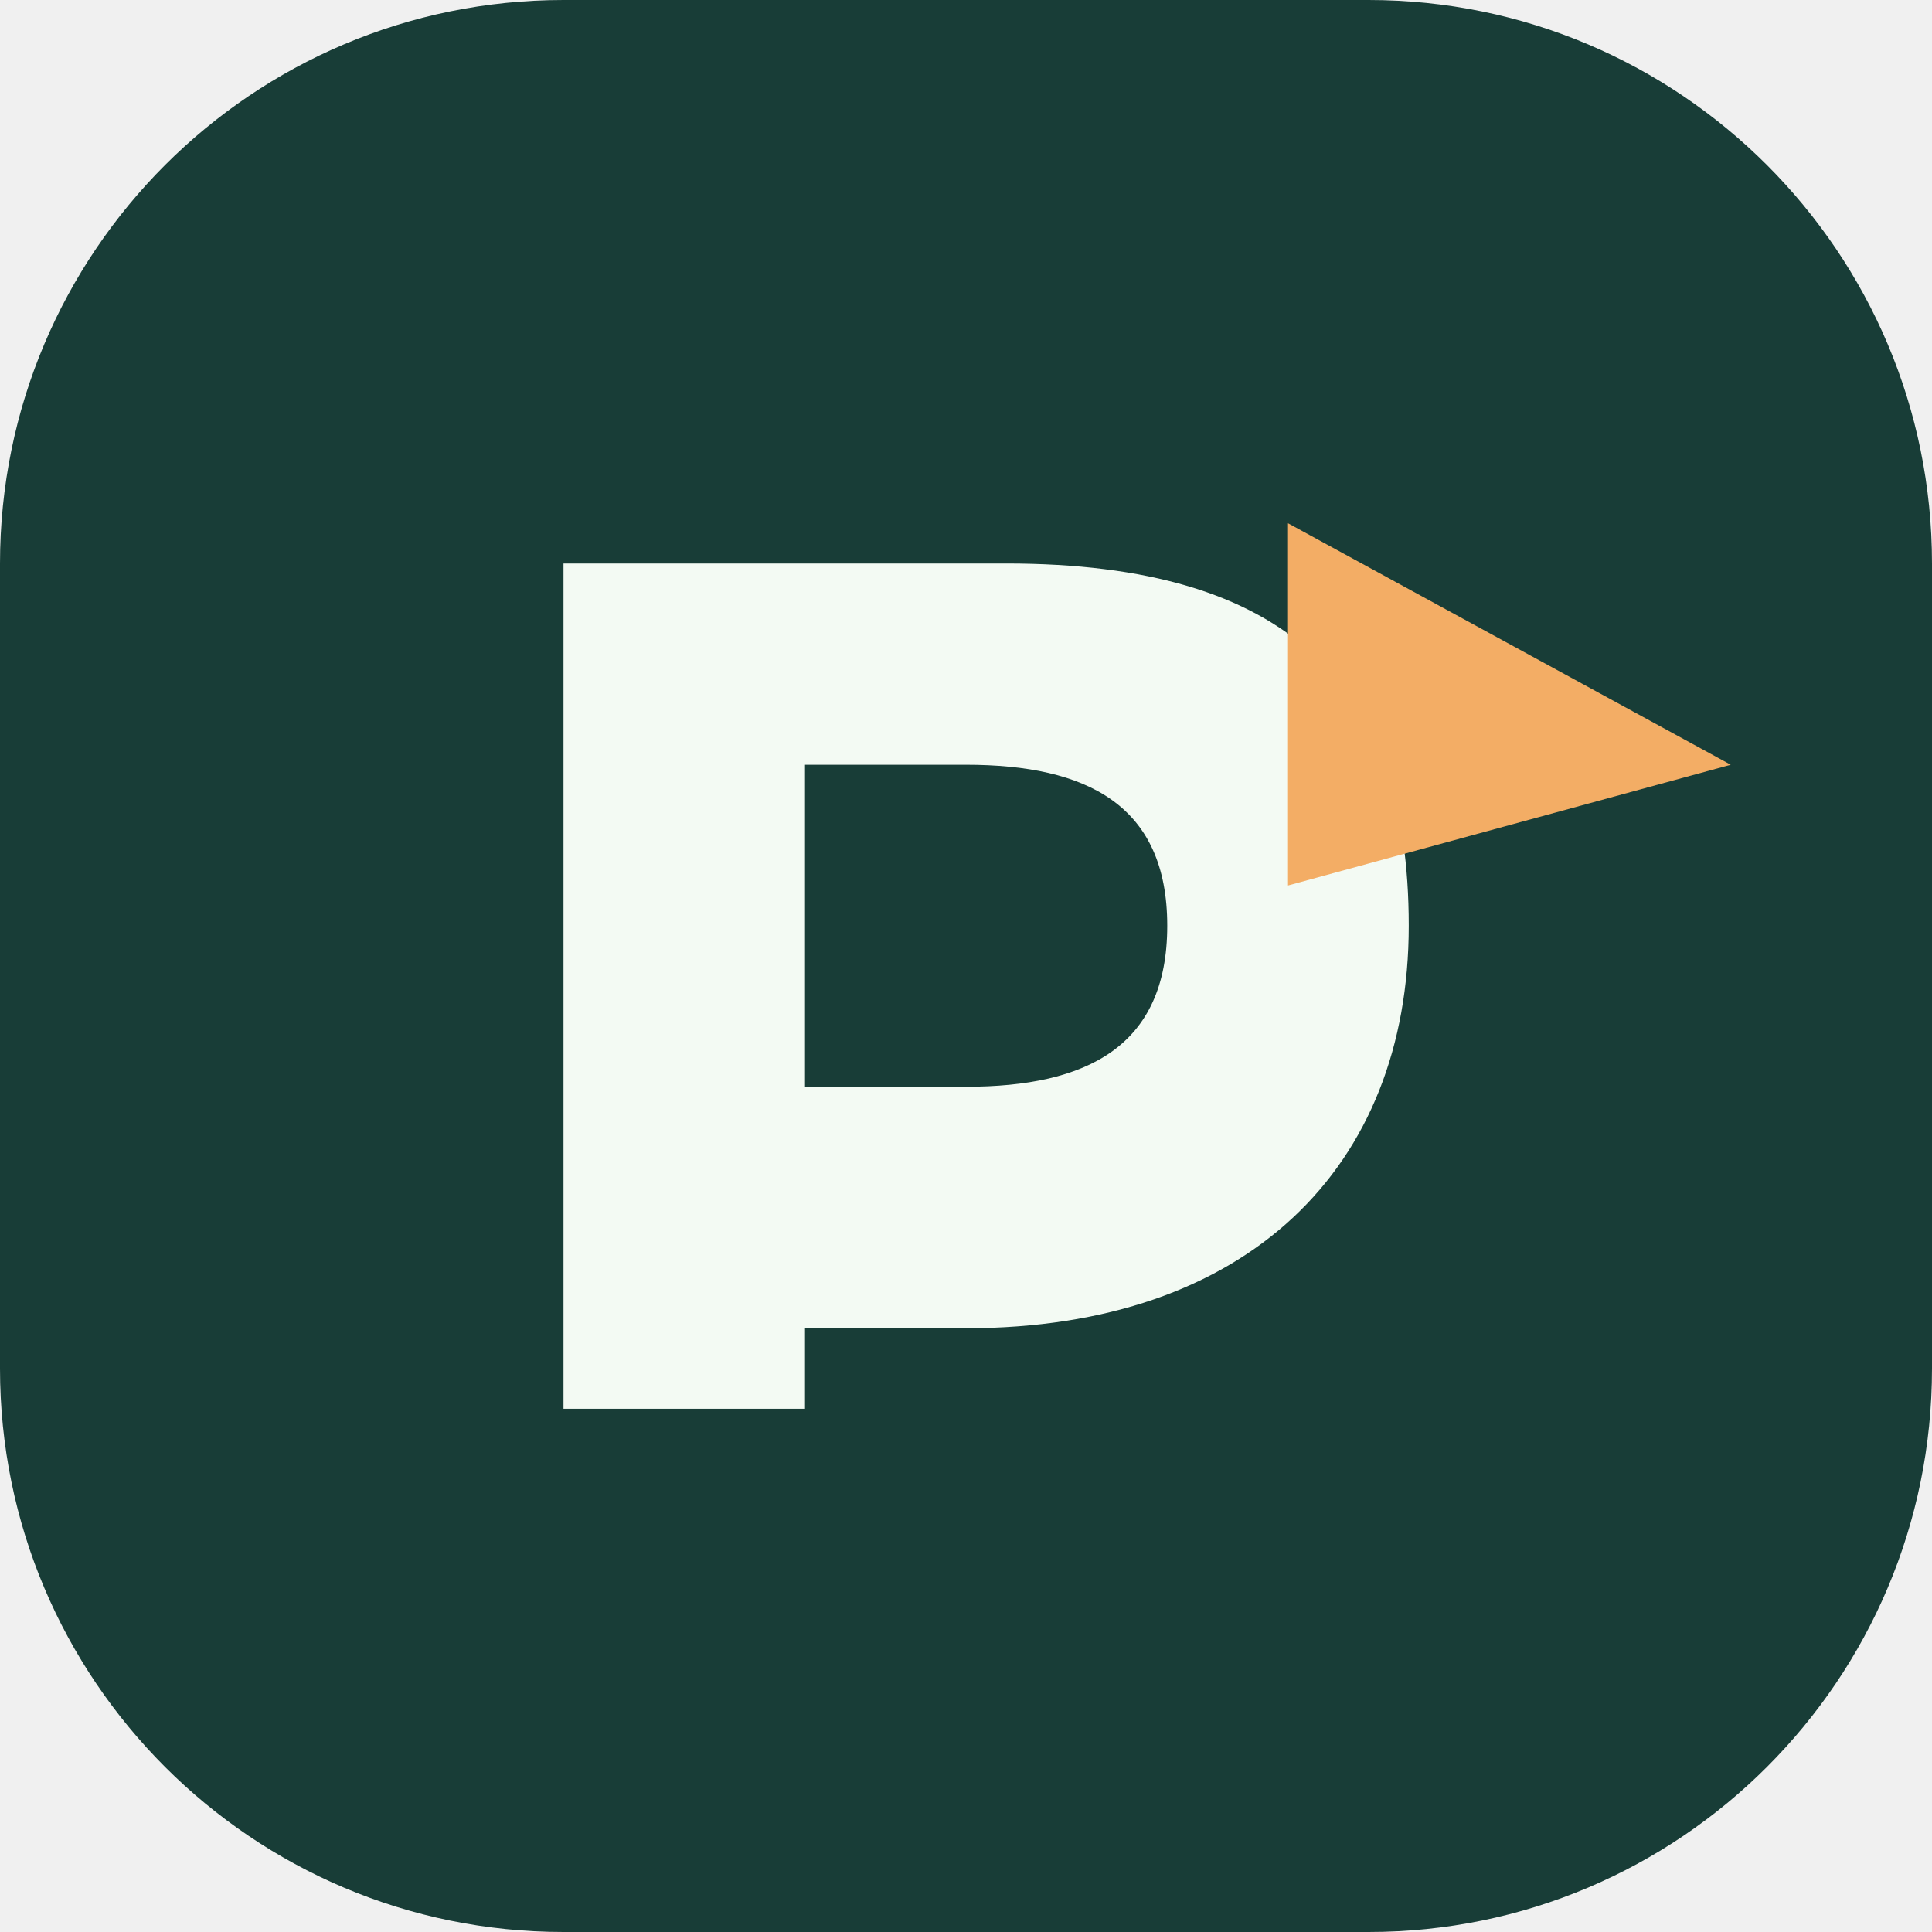
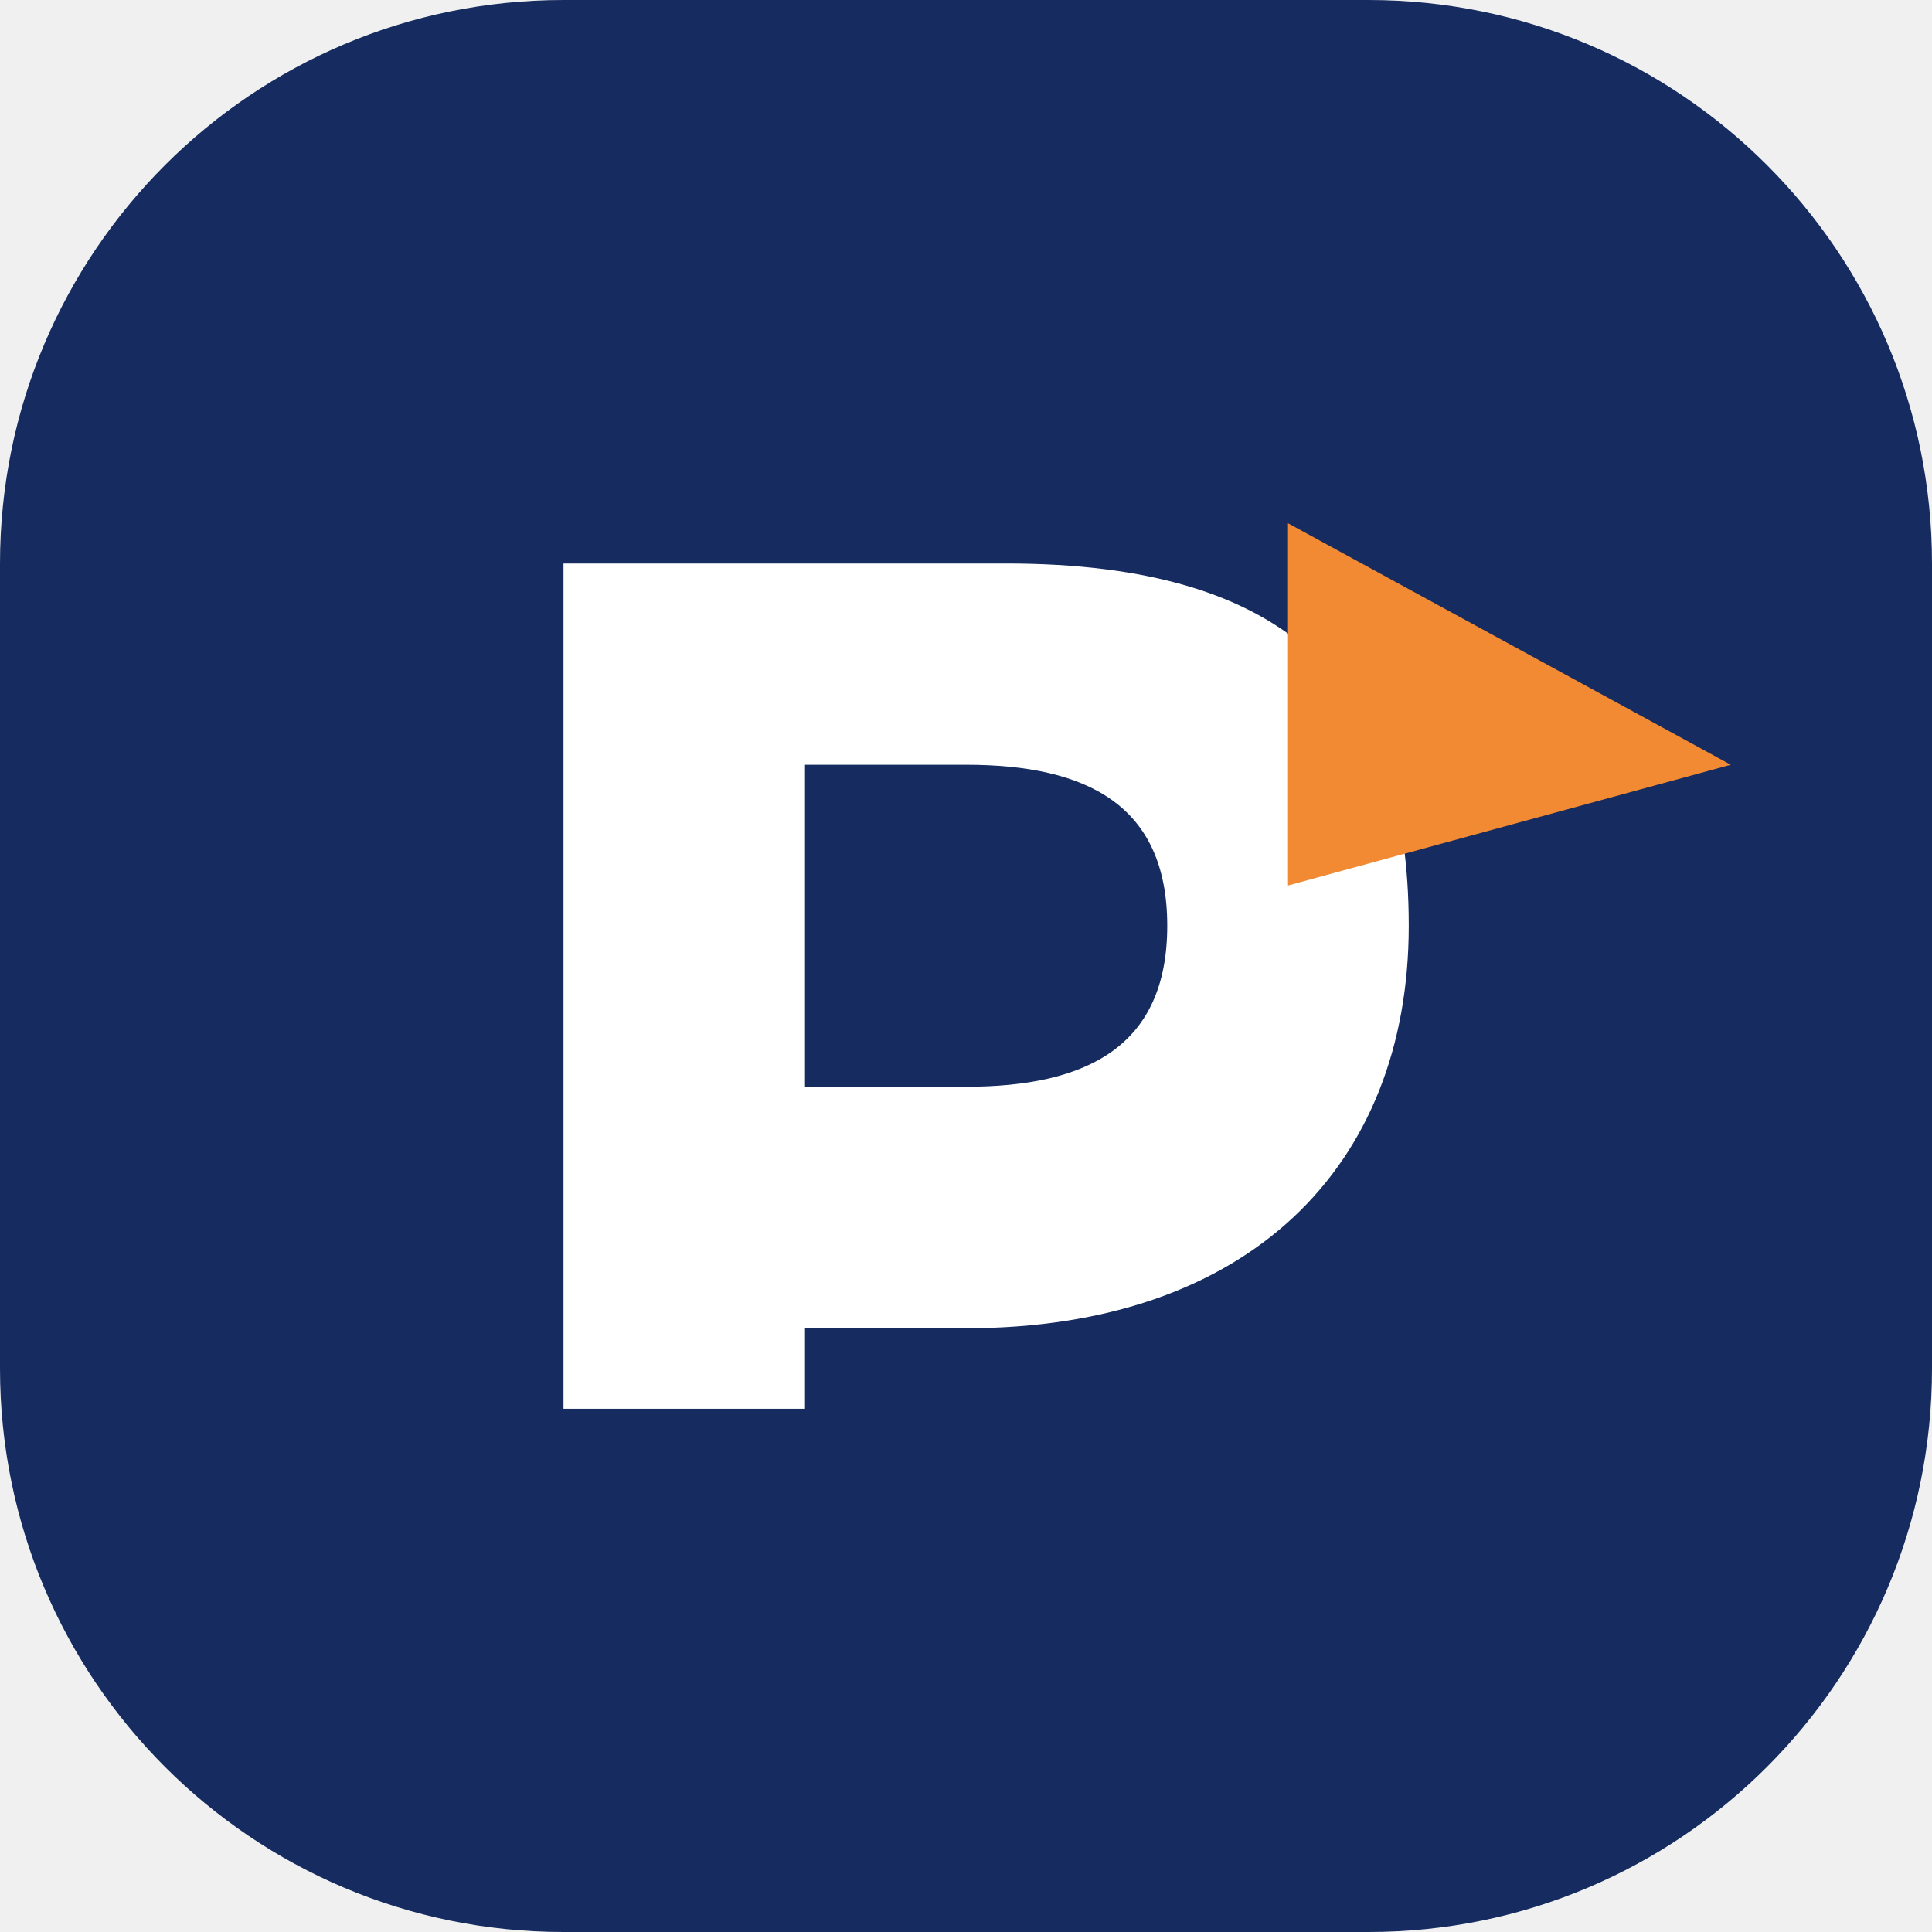
<svg xmlns="http://www.w3.org/2000/svg" viewBox="0 0 48 48">
-   <rect width="48" height="48" rx="14" fill="#183d37" />
-   <path d="M14 35V14h11c7 0 10 3 10 9s-4 10-11 10h-4v-6h4c3 0 5-1 5-4s-2-4-5-4h-4v16z" fill="#f3faf3" />
-   <path d="m32 13 11 6-11 3z" fill="#f3ad65" />
+   <rect width="48" height="48" rx="14" fill="#162c60" />
+   <path d="M14 35V14h11c7 0 10 3 10 9s-4 10-11 10h-4v-6h4c3 0 5-1 5-4s-2-4-5-4h-4v16z" fill="#ffffff" />
+   <path d="m32 13 11 6-11 3z" fill="#f18a32" />
</svg>
